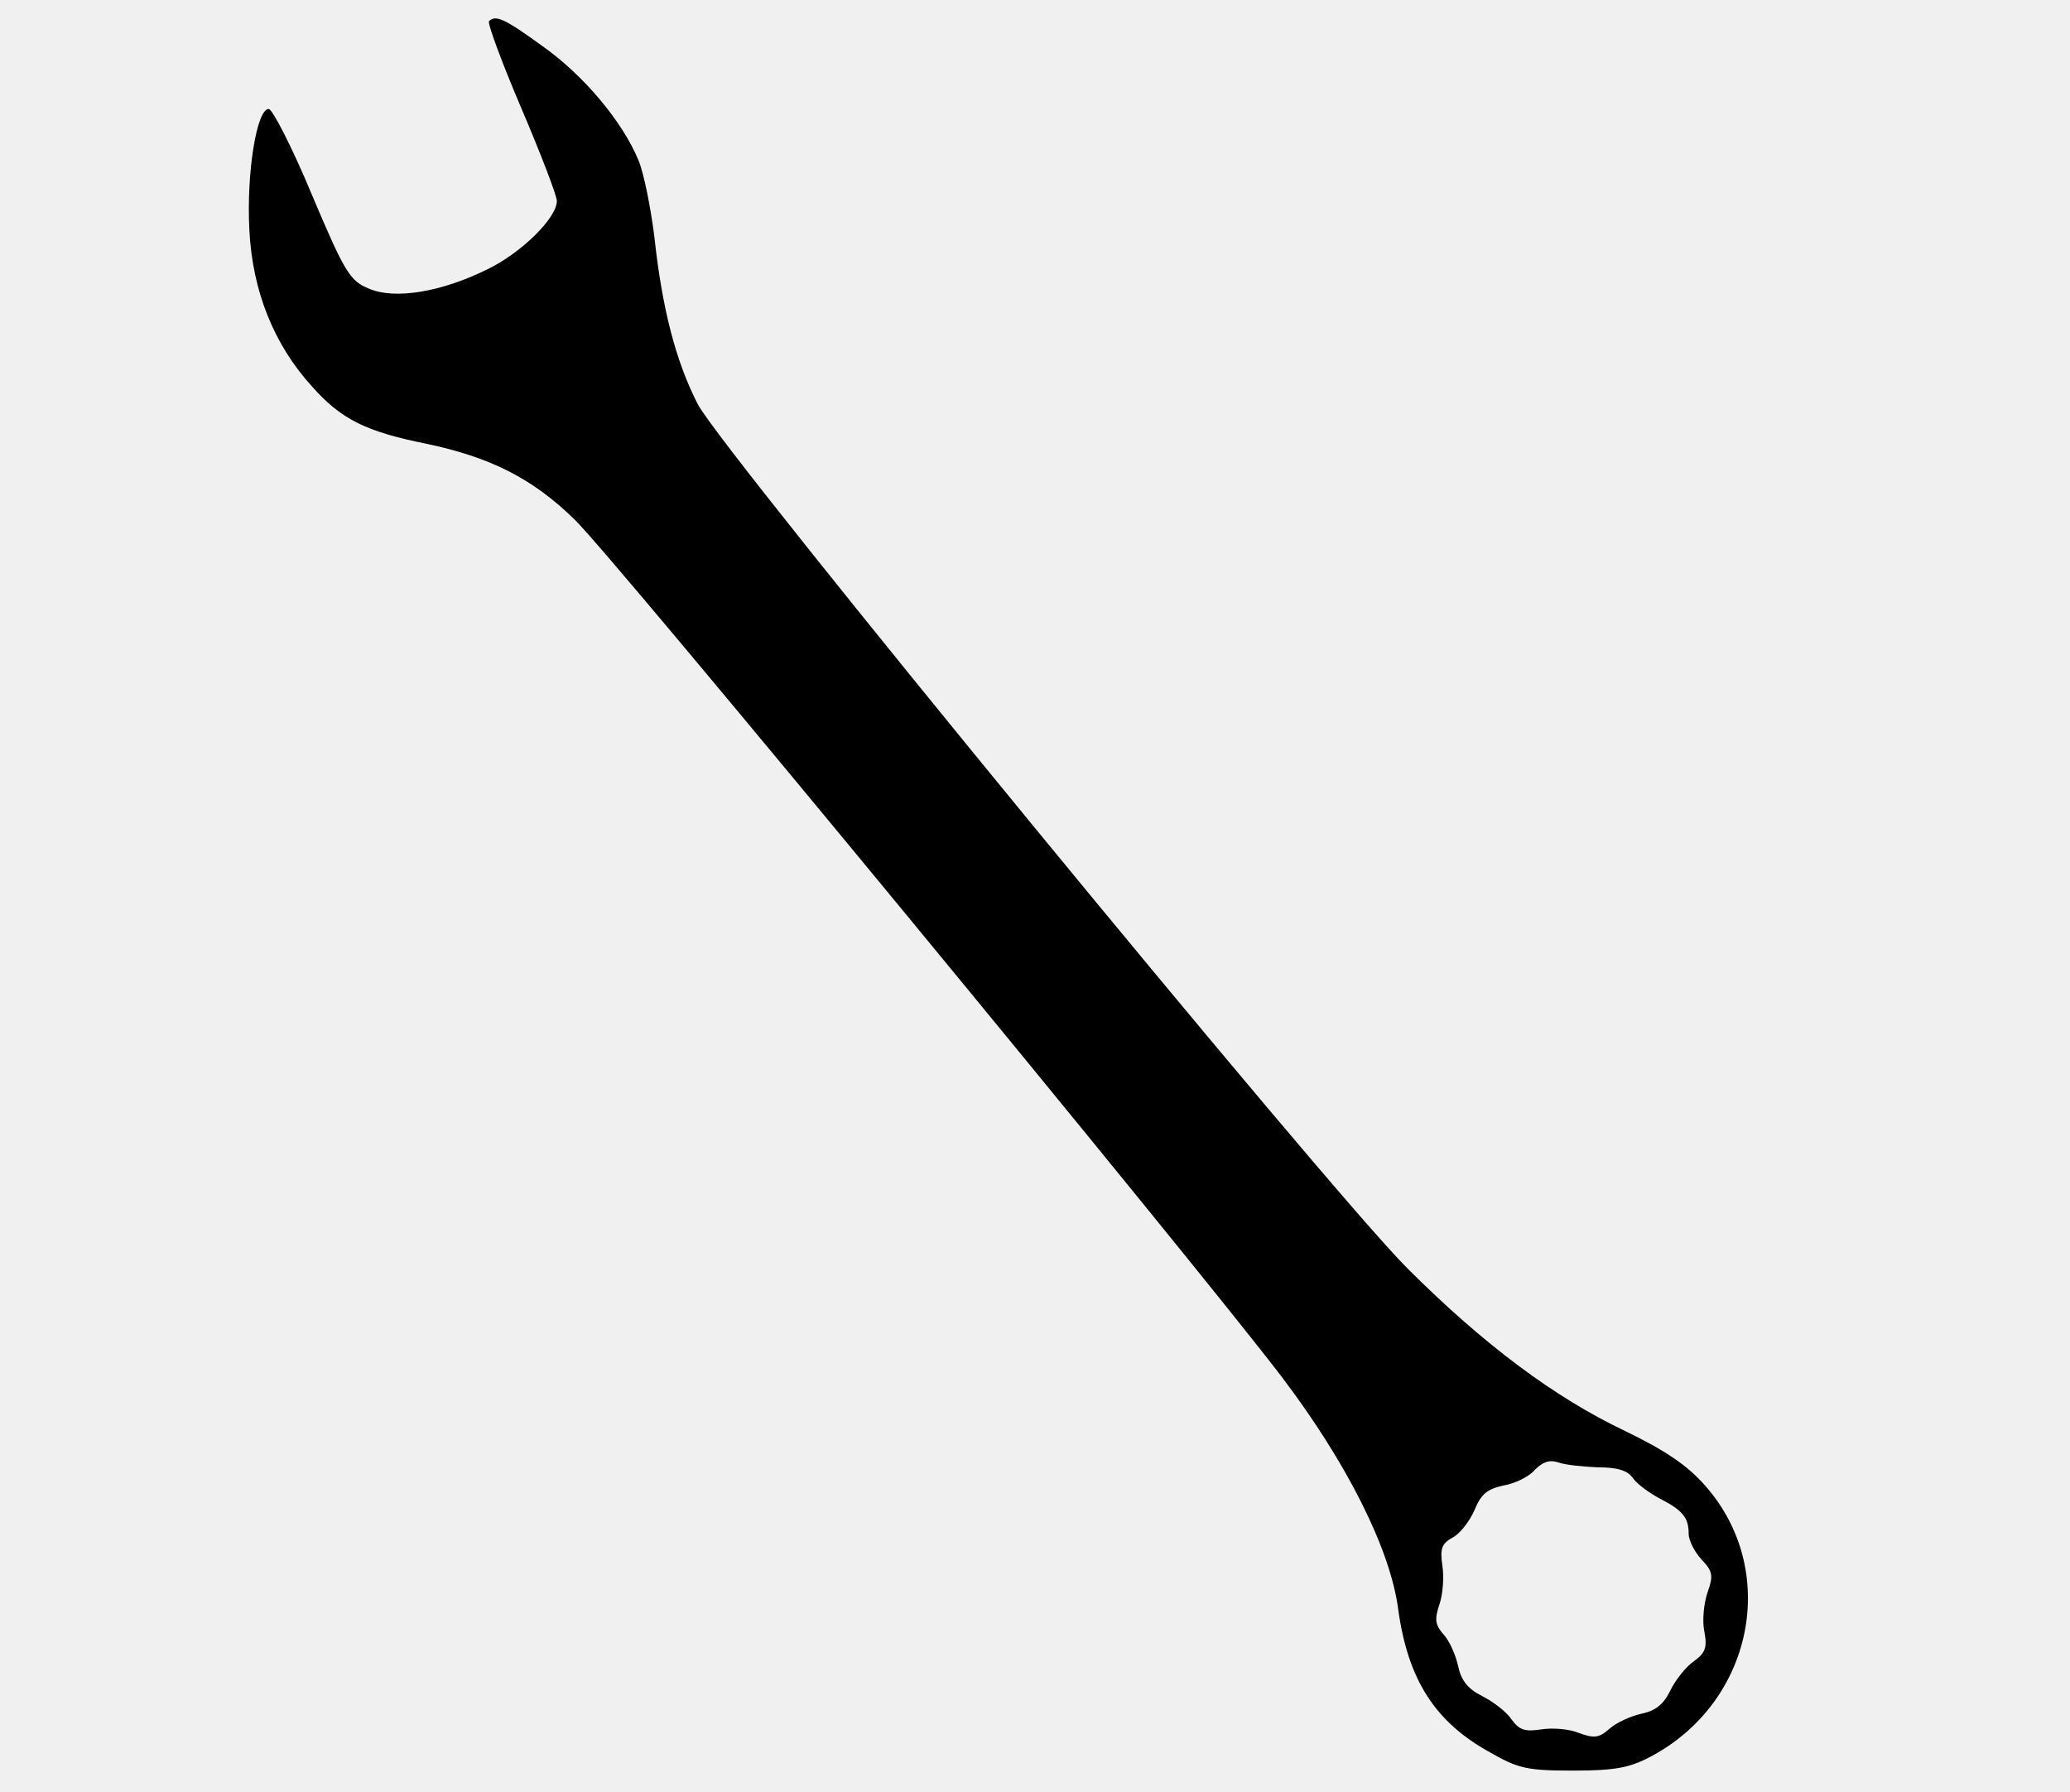
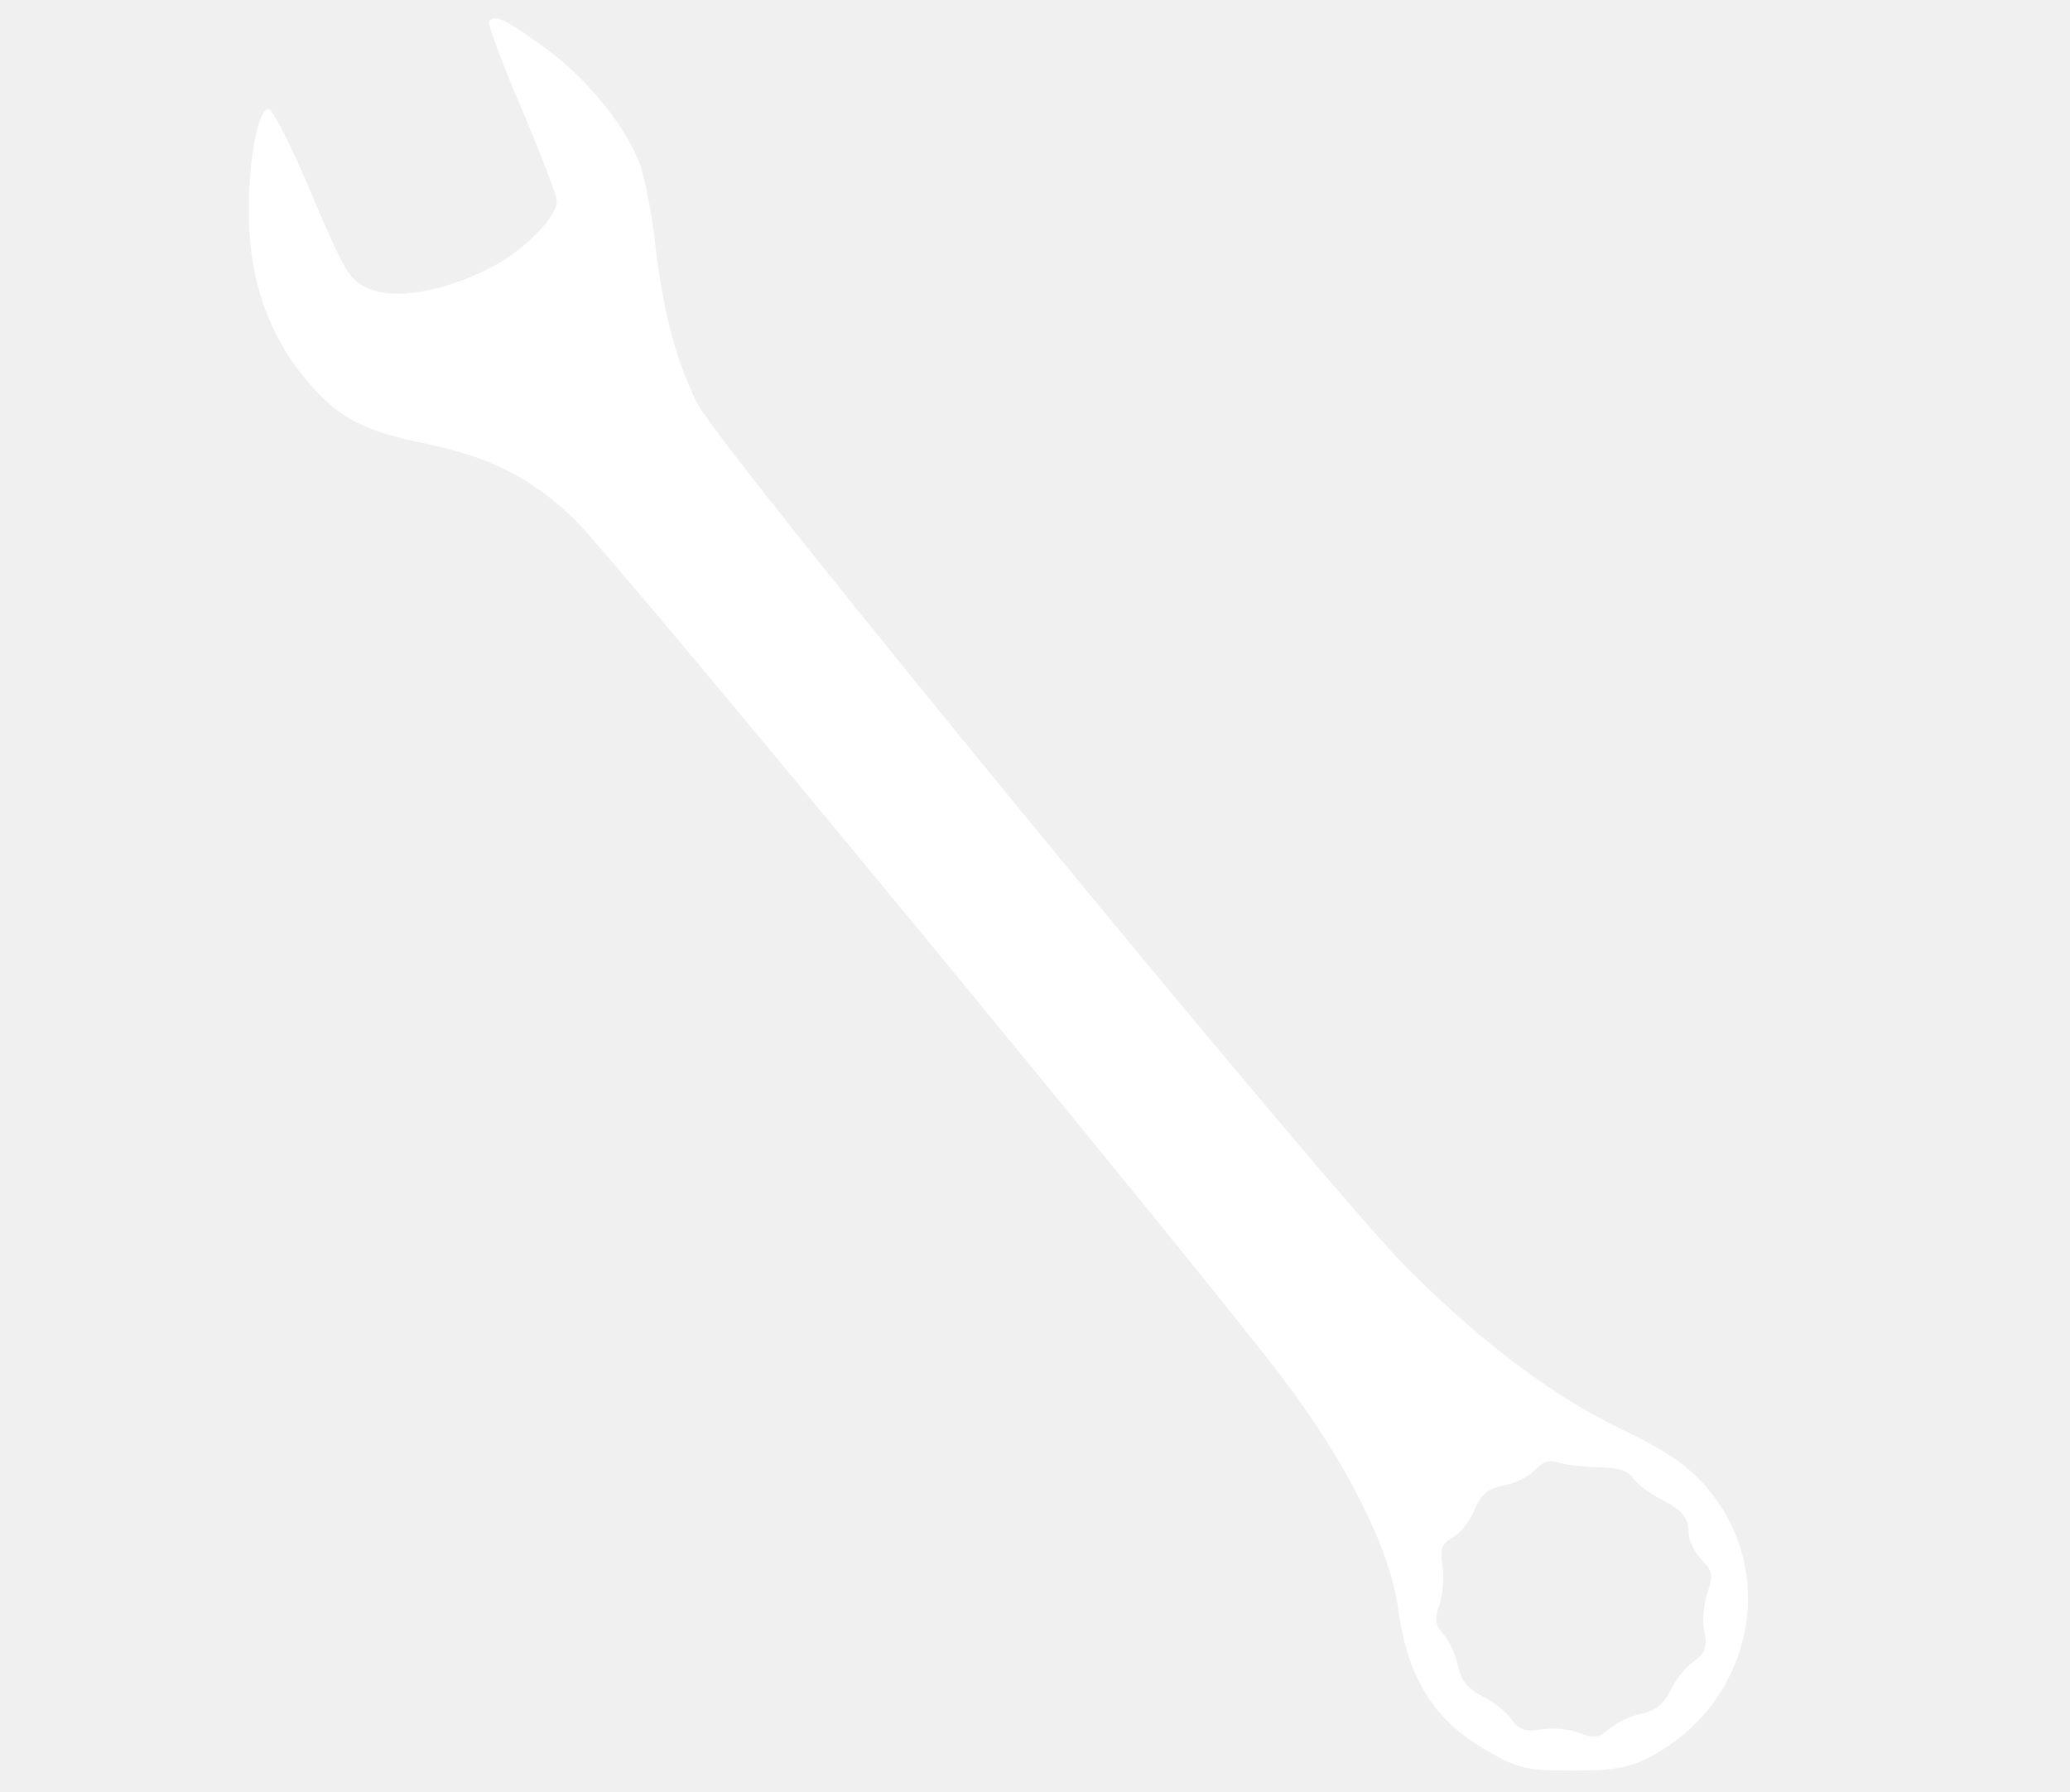
<svg xmlns="http://www.w3.org/2000/svg" version="1.0" width="342pt" height="296pt" viewBox="0 0 342 296" preserveAspectRatio="xMidYMid meet">
-   <g transform="translate(0,296) scale(0.1,-0.1)" fill="#000000" stroke="none">
+   <g transform="translate(0,296) scale(0.1,-0.1)" fill="white" stroke="none">
    <path d="M808 2925 c-3 -3 21 -68 53 -143 32 -75 59 -145 59 -154 0 -28 -58 -85 -113 -112 -78 -39 -155 -51 -197 -33 -32 13 -40 26 -95 156 -32 77 -65 141 -71 141 -20 0 -37 -106 -32 -200 5 -100 40 -189 104 -259 48 -54 89 -74 188 -94 105 -22 176 -57 246 -126 61 -58 1021 -1223 1168 -1416 107 -141 179 -284 192 -383 16 -117 61 -187 152 -237 47 -27 62 -30 138 -30 69 0 93 5 127 23 170 90 214 308 90 448 -30 34 -66 58 -132 90 -116 55 -234 143 -360 269 -134 134 -1130 1347 -1172 1427 -36 70 -59 157 -72 278 -6 47 -17 103 -26 125 -27 65 -91 141 -159 189 -62 45 -77 52 -88 41z m1832 -2389 c32 0 49 -5 58 -18 7 -10 28 -25 45 -34 37 -19 47 -31 47 -58 0 -11 10 -30 21 -42 19 -20 20 -27 10 -55 -6 -18 -9 -47 -5 -65 5 -26 1 -35 -17 -48 -13 -9 -30 -30 -39 -48 -11 -23 -24 -34 -48 -39 -18 -4 -42 -15 -53 -25 -17 -15 -25 -16 -50 -7 -16 7 -45 9 -63 6 -27 -4 -36 -1 -49 17 -8 12 -30 29 -48 38 -24 12 -35 26 -40 50 -4 18 -14 41 -24 52 -14 16 -15 25 -7 49 6 17 8 46 5 65 -4 28 -1 36 17 46 12 6 28 27 36 45 11 27 21 35 48 41 19 3 43 15 52 26 13 13 24 17 39 12 11 -4 40 -7 65 -8z" />
  </g>
</svg>
